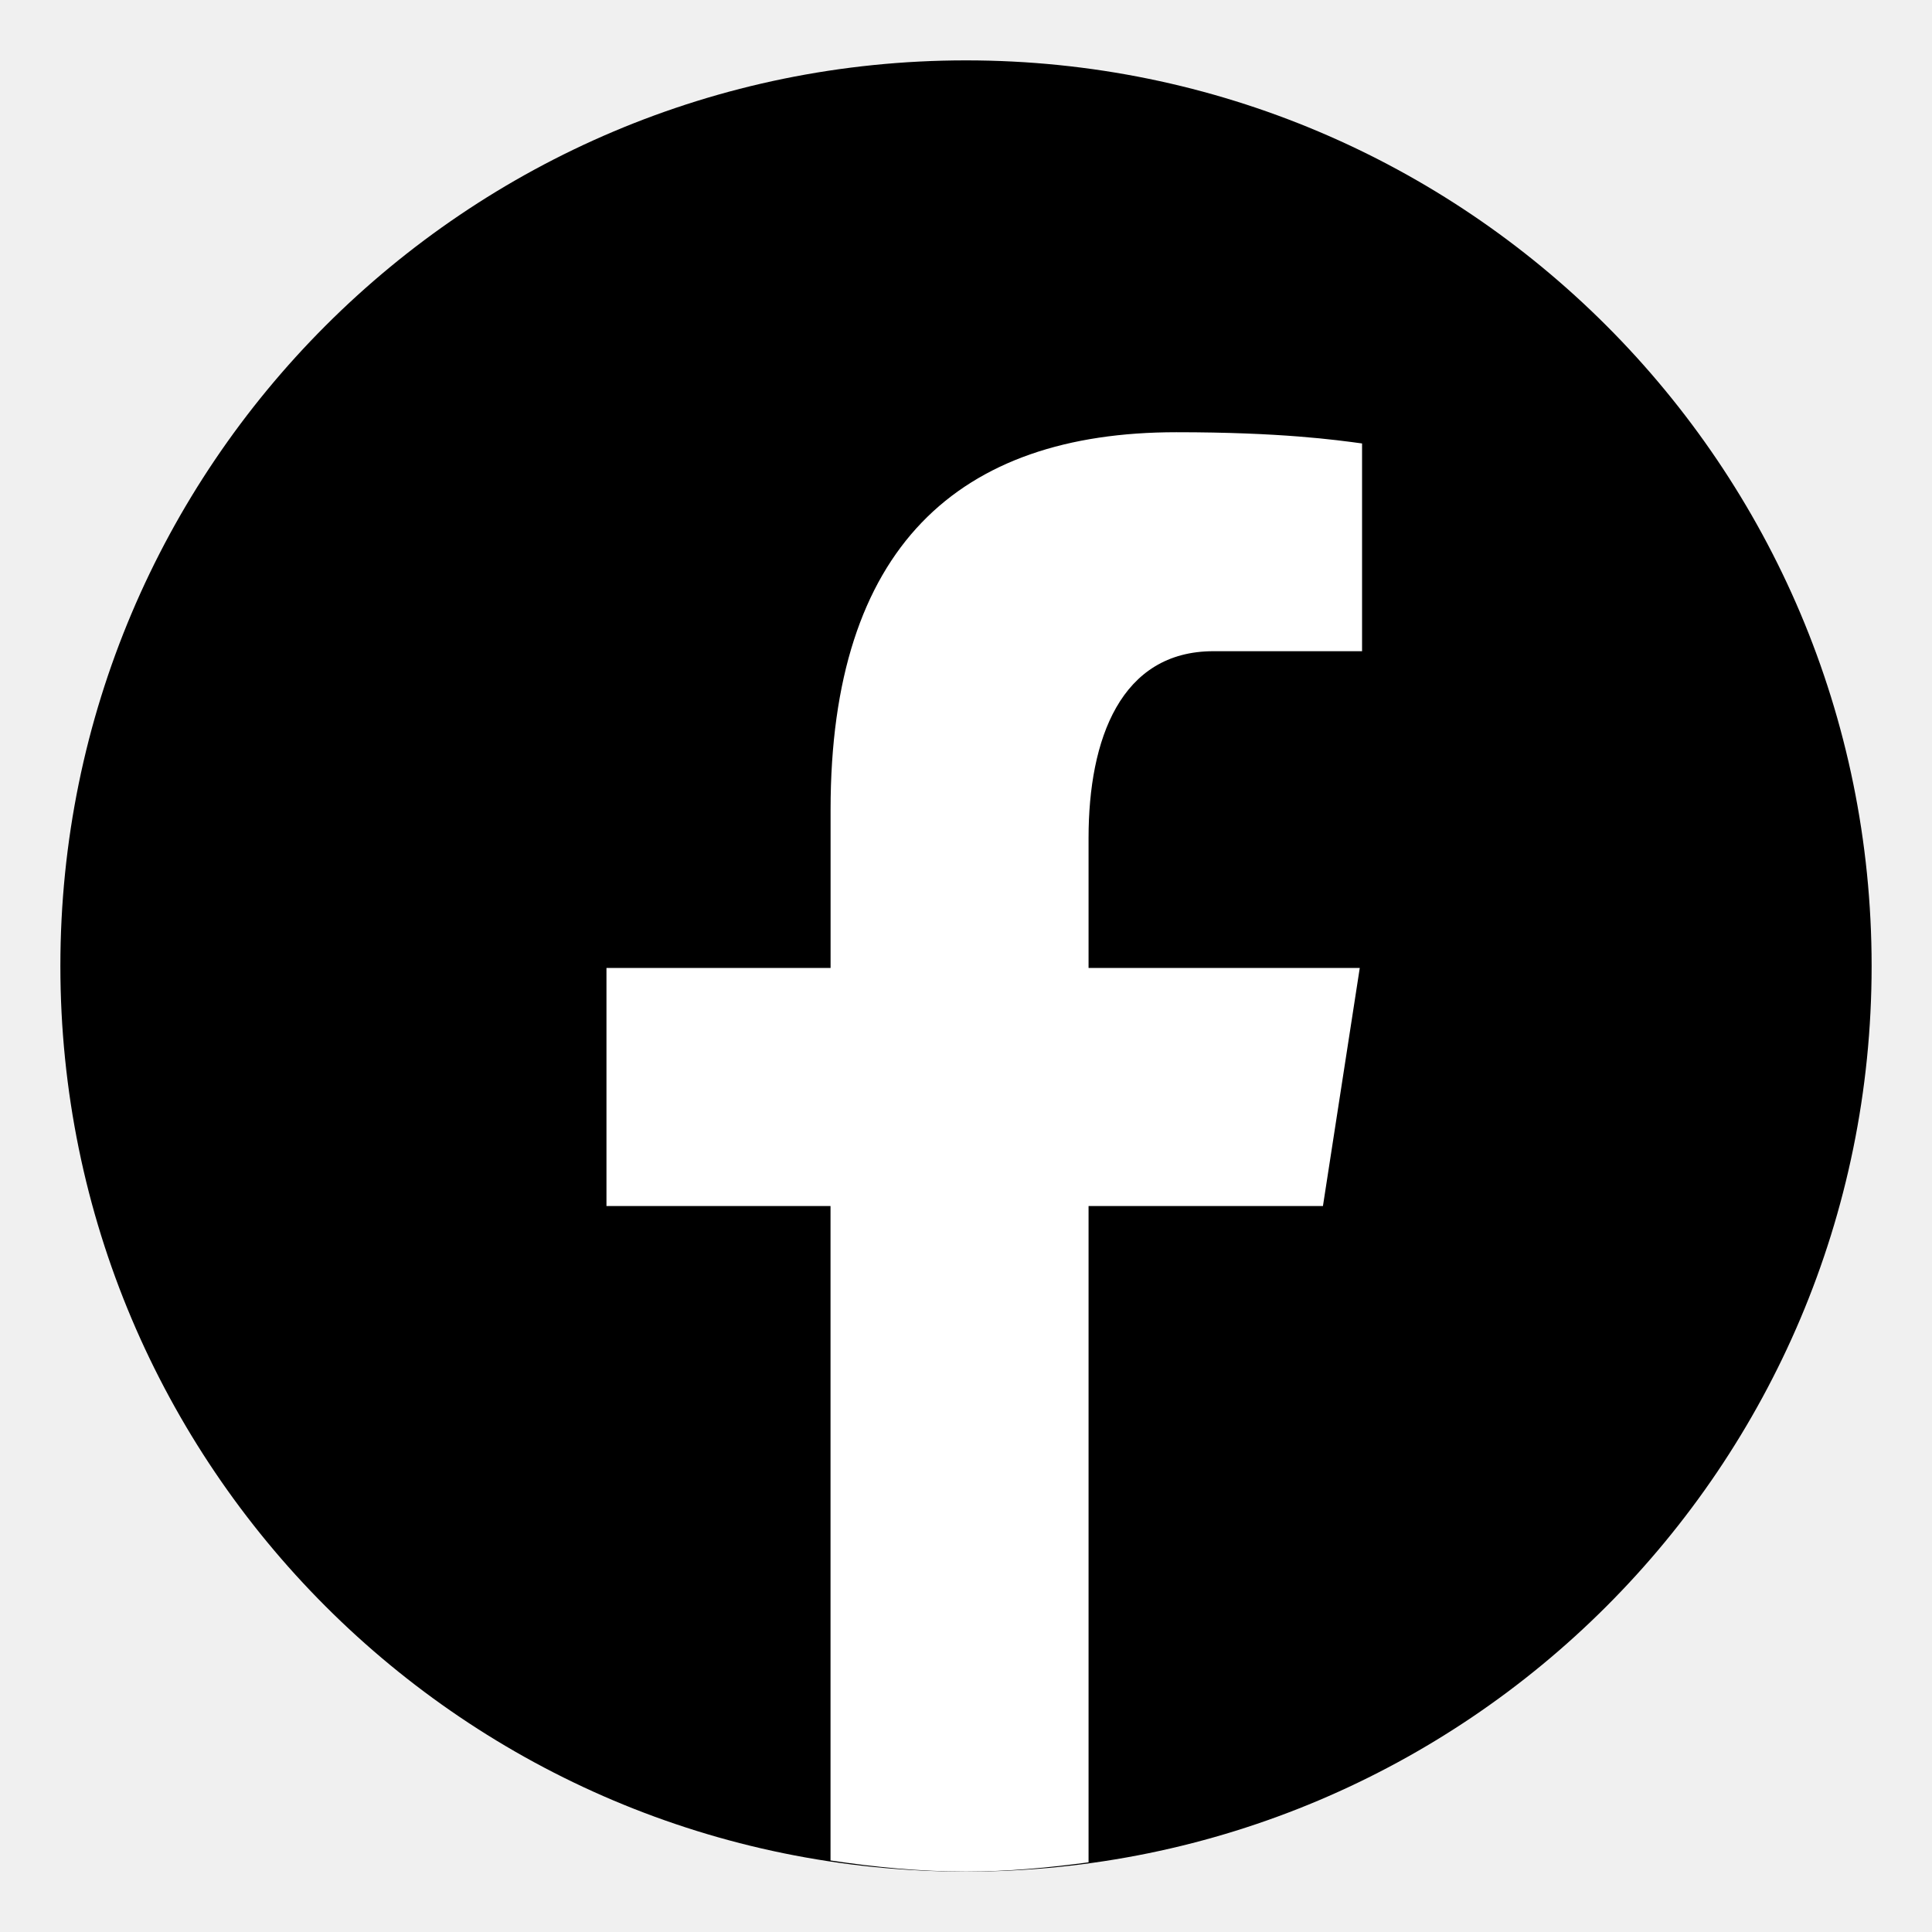
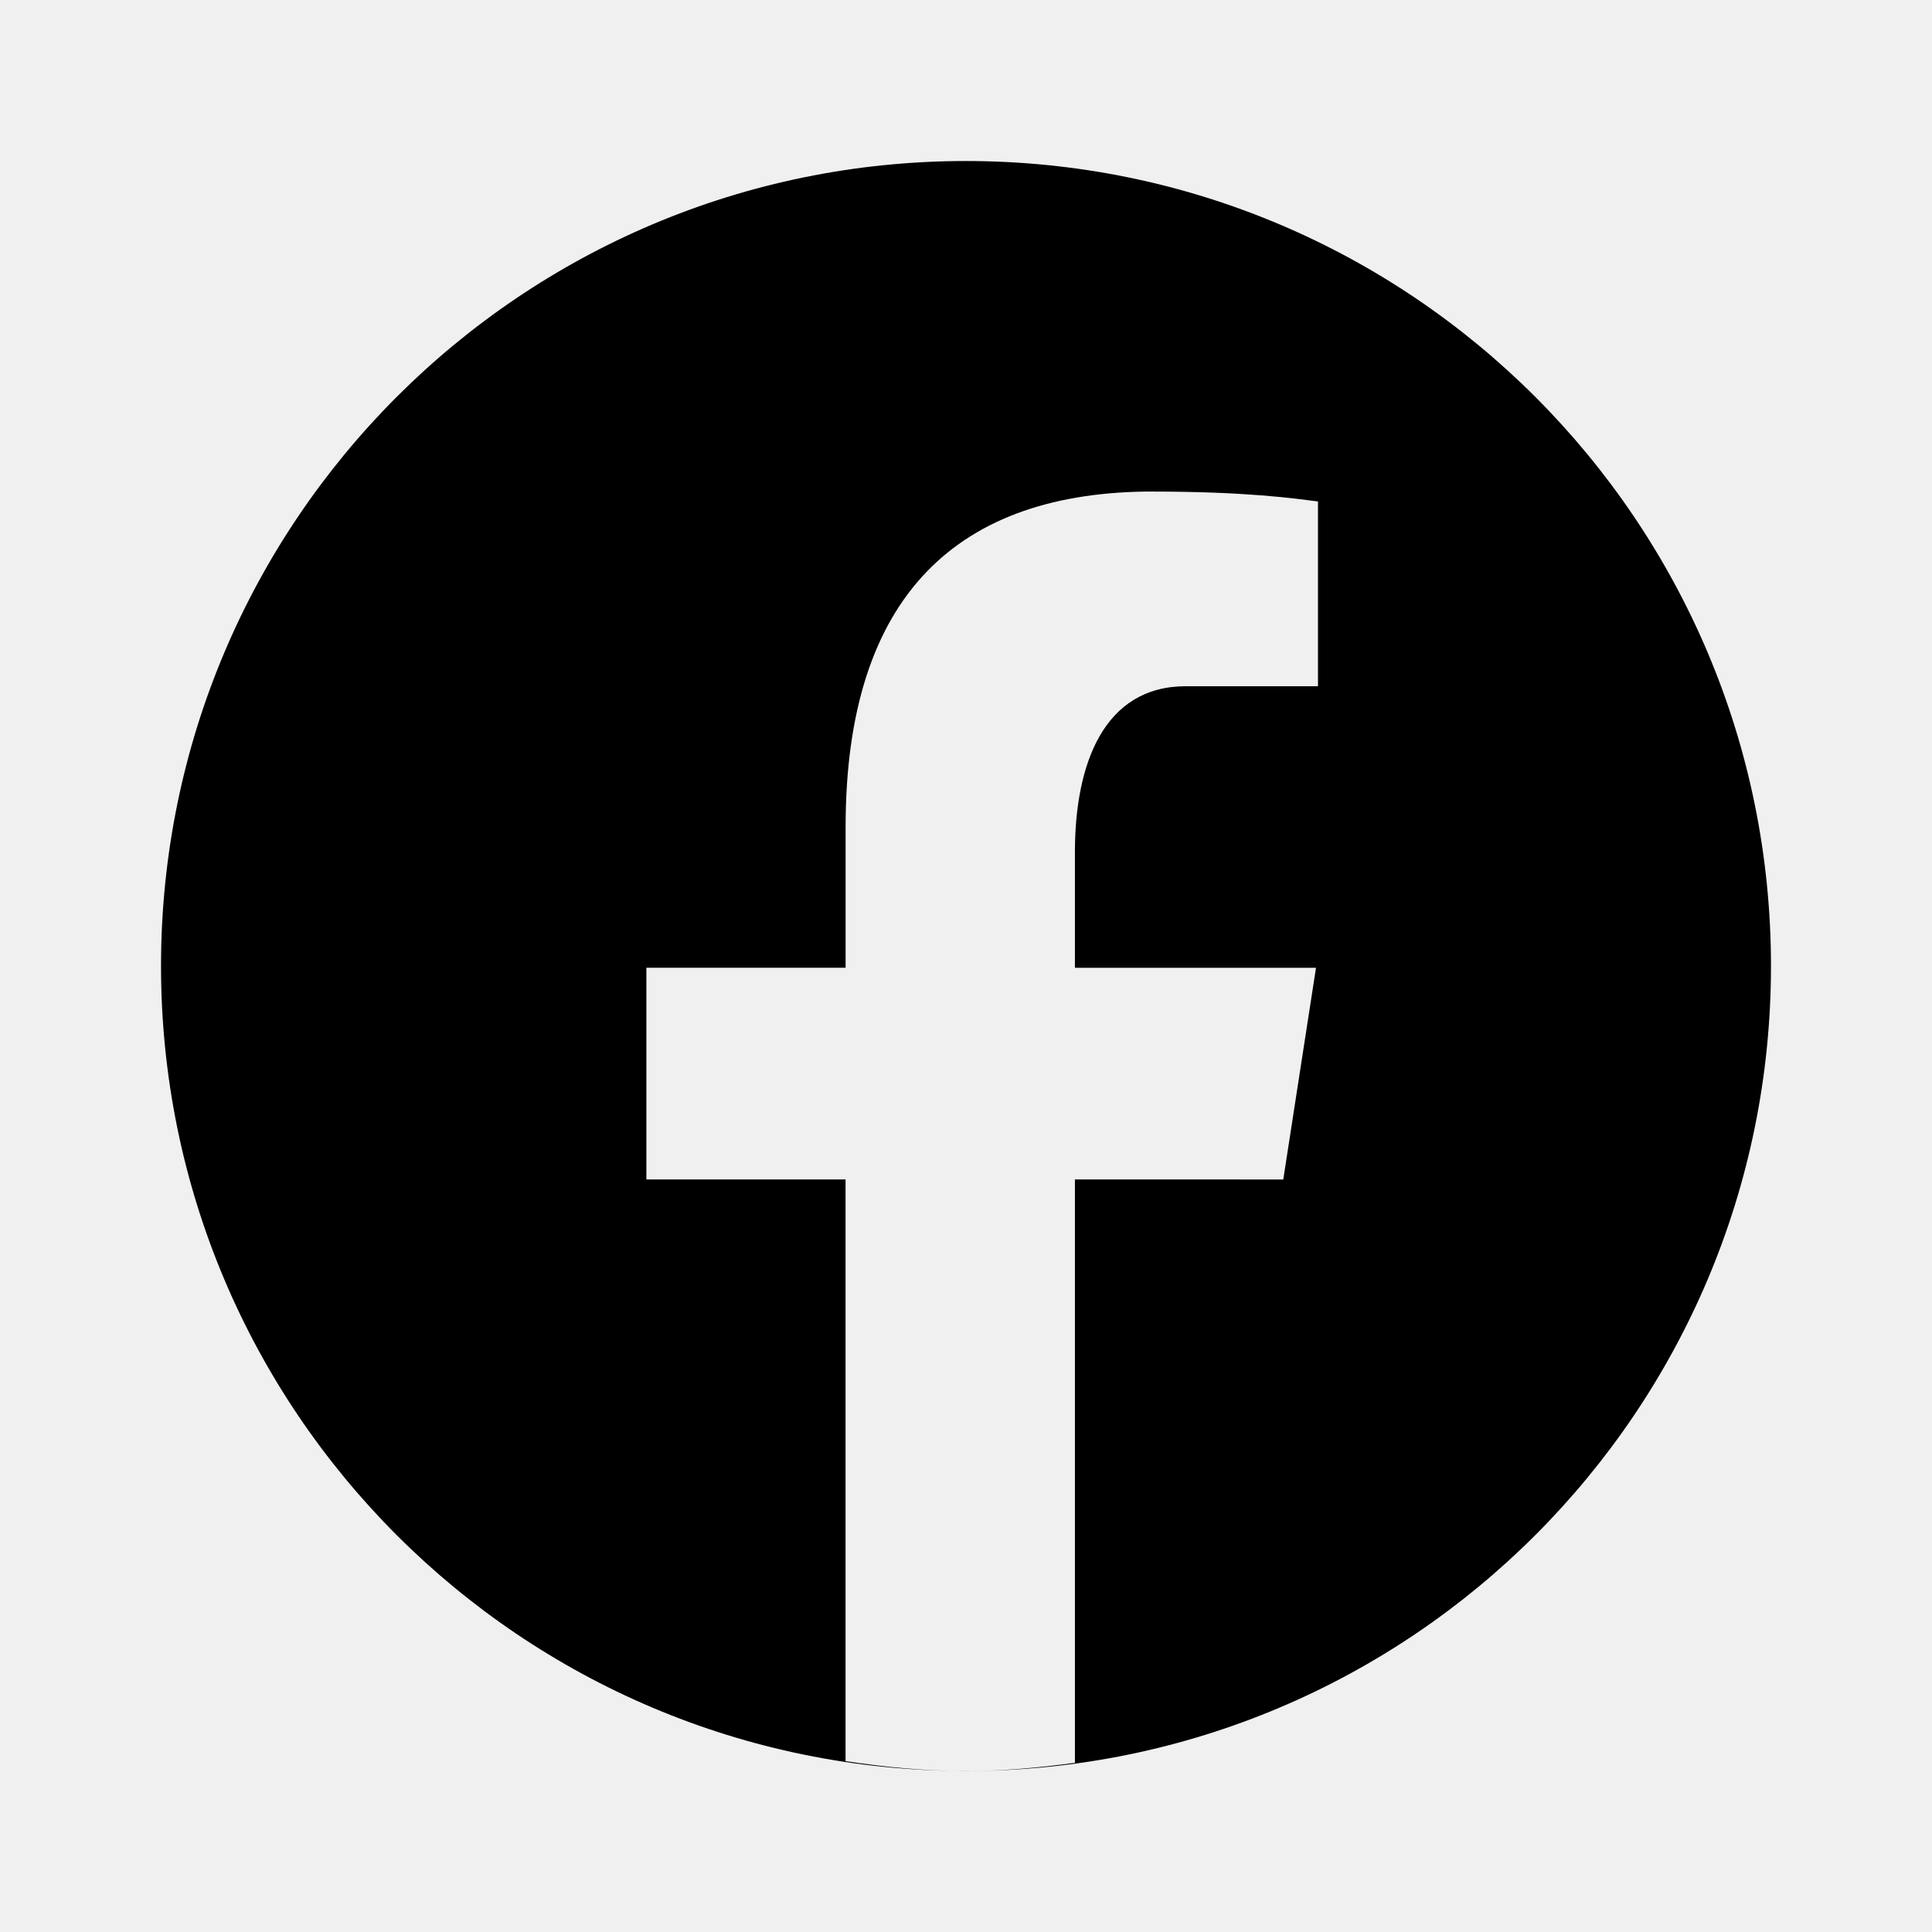
<svg xmlns="http://www.w3.org/2000/svg" version="1.1" width="32" height="32" viewBox="0 0 32 32">
-   <path fill="currentColor" d="M16 1c-8.284 0-15 6.715-15 15s6.715 15 15 15c8.285 0 15-6.715 15-15s-6.715-15-15-15z" />
-   <path fill="#fff" d="M18.030 19.976h3.882l0.61-3.944h-4.492v-2.155c0-1.638 0.535-3.091 2.068-3.091h2.462v-3.441c-0.433-0.059-1.348-0.186-3.076-0.186-3.611 0-5.727 1.907-5.727 6.25v2.623h-3.712v3.944h3.711v10.839c0.735 0.11 1.48 0.184 2.244 0.184 0.691 0 1.365-0.063 2.030-0.153v-10.871z" />
+   <path d="M16 2.667c7.364 0 13.333 5.969 13.333 13.333s-5.969 13.333-13.333 13.333c-7.364 0-13.333-5.969-13.333-13.333s5.97-13.333 13.333-13.333zM19.097 8.141c-3.21 0-5.091 1.695-5.091 5.556v2.332h-3.3v3.506h3.299v9.635c0.653 0.098 1.316 0.164 1.995 0.164 0.614 0 1.213-0.056 1.804-0.136v-9.663l3.451 0.001 0.542-3.506h-3.993v-1.916c0-1.456 0.476-2.748 1.838-2.748h2.188v-3.059c-0.385-0.052-1.198-0.165-2.734-0.165z" />
</svg>
